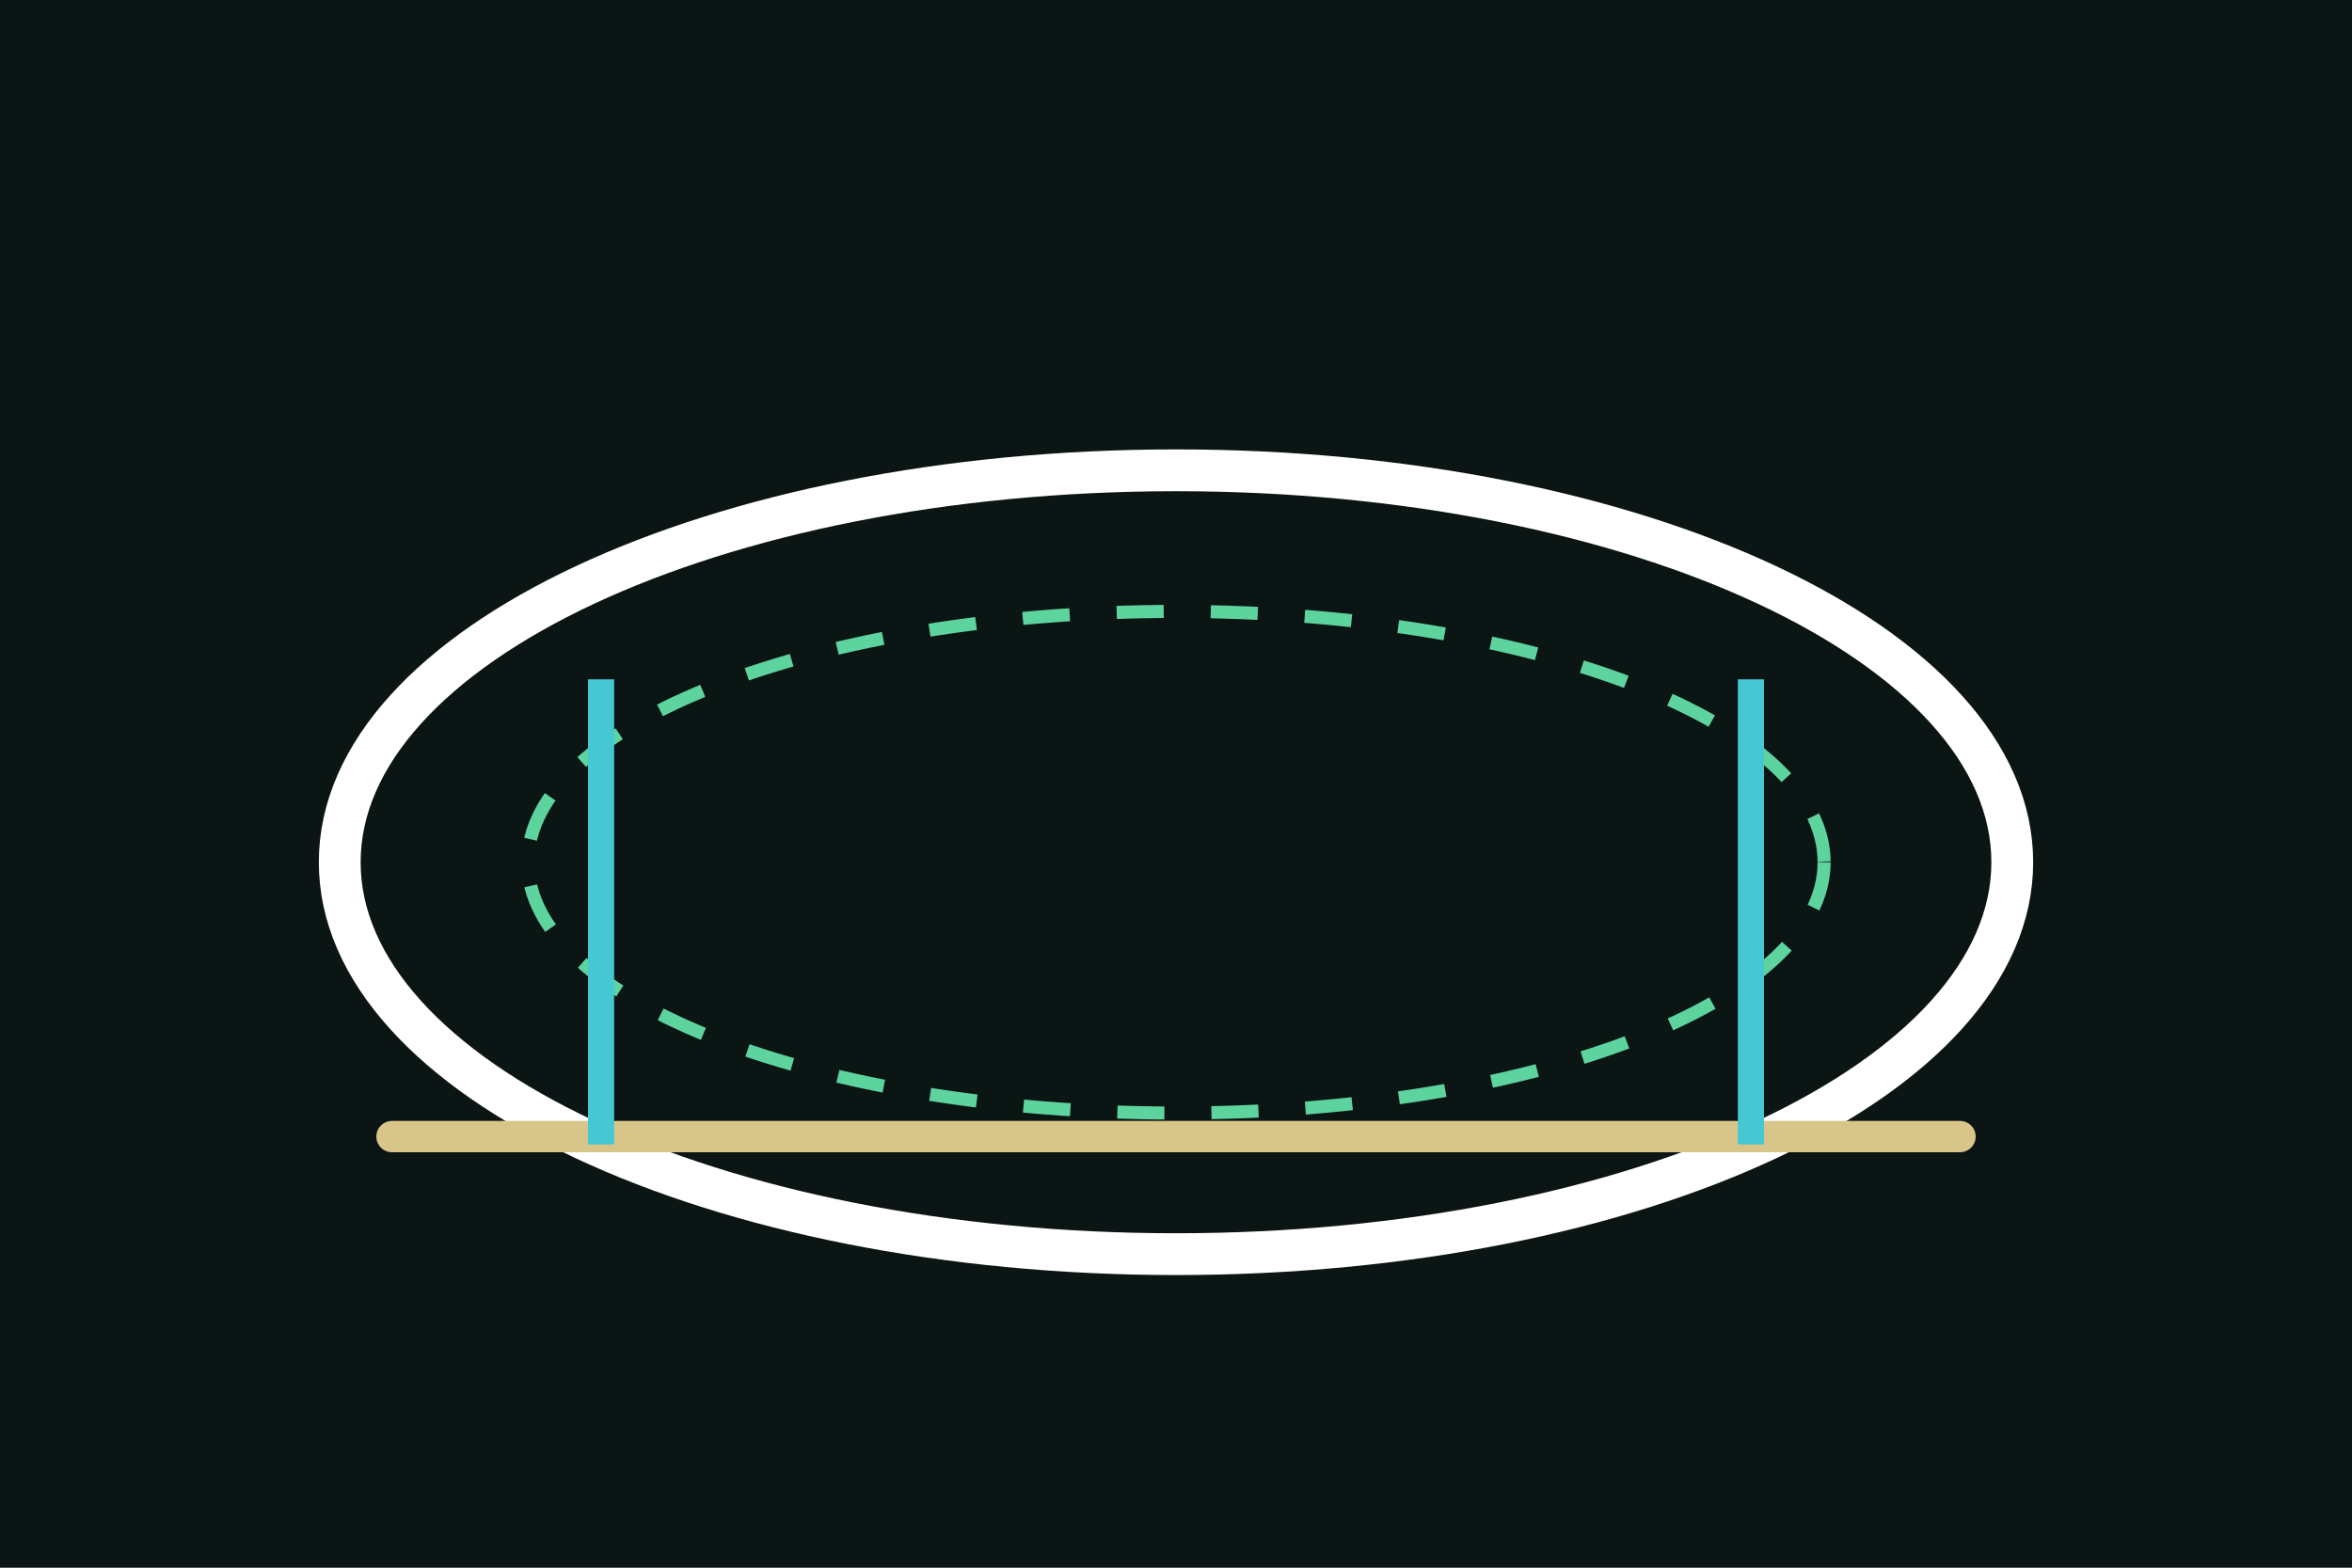
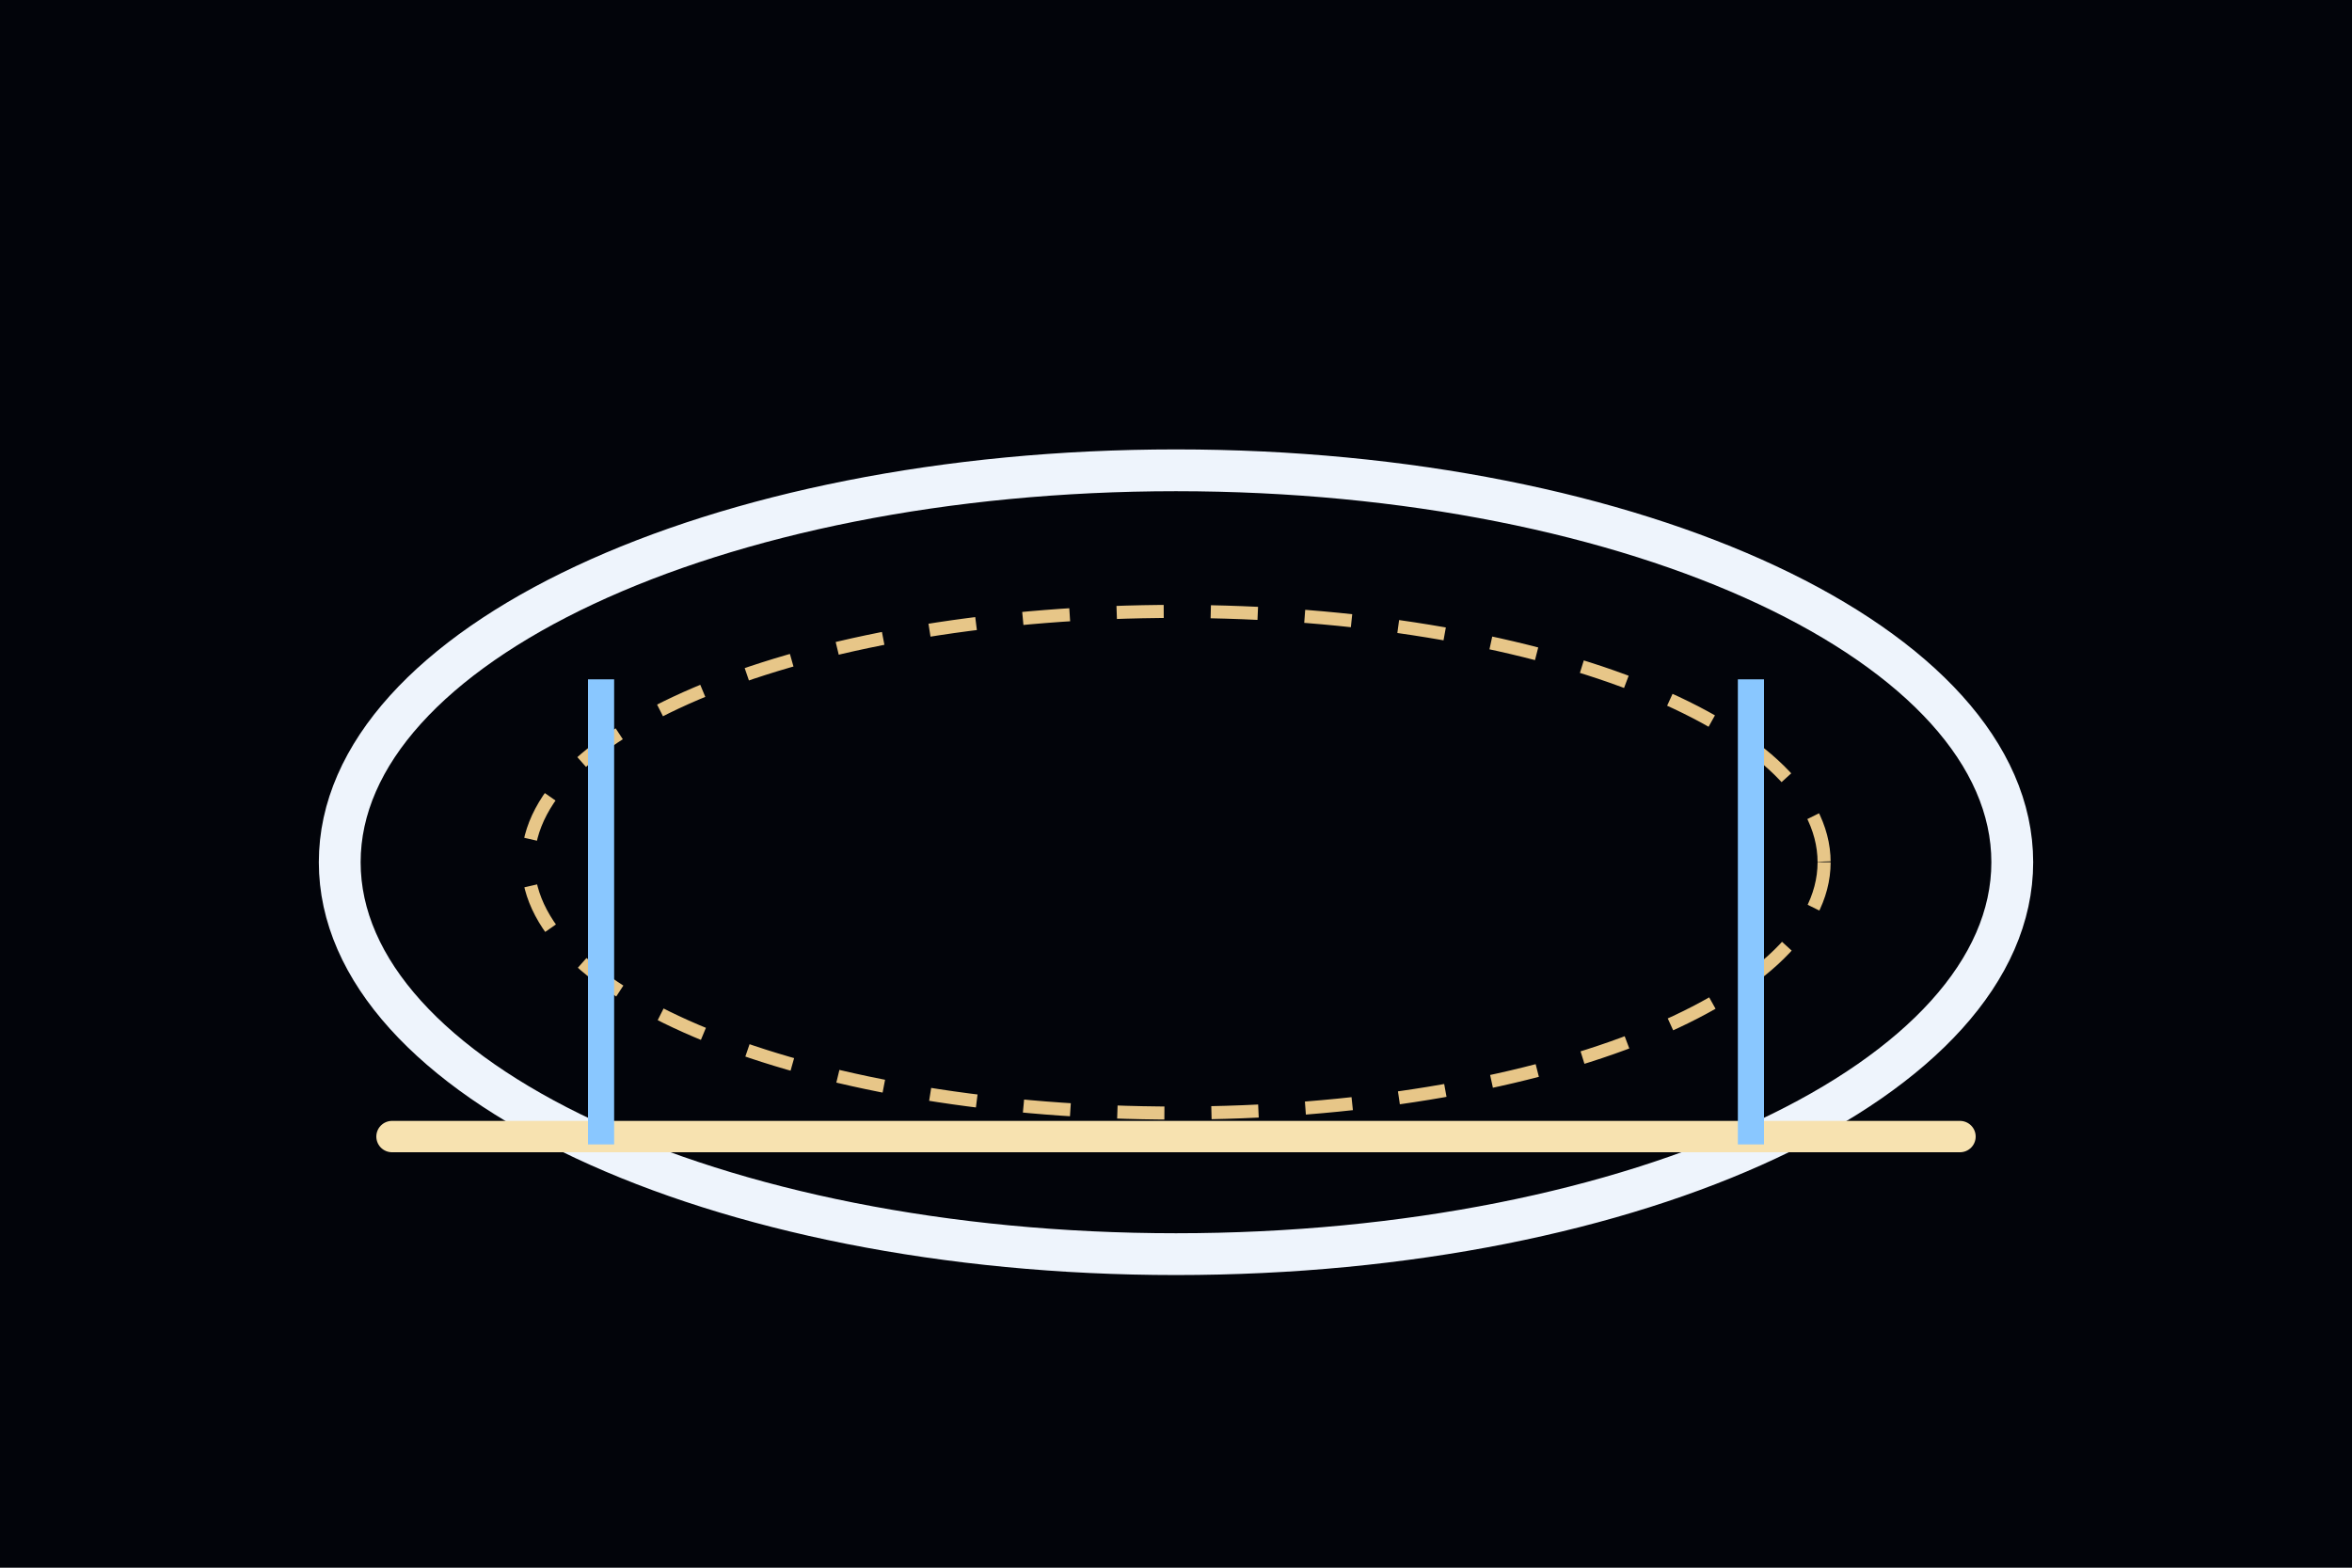
<svg xmlns="http://www.w3.org/2000/svg" viewBox="0 0 900 600">
-   <rect width="900" height="600" fill="#0b1514" />
-   <ellipse cx="450" cy="330" rx="320" ry="150" fill="none" stroke="#fff" stroke-width="16" />
-   <ellipse cx="450" cy="330" rx="248" ry="96" fill="none" stroke="#5dd39e" stroke-width="5" stroke-dasharray="18 18" />
-   <path d="M150 435h600" stroke="#d8c58a" stroke-width="12" stroke-linecap="round" />
-   <path d="M230 438V260M670 438V260" stroke="#46c7d4" stroke-width="10" />
+   <rect width="900" height="600" fill="#02040a" />
+   <ellipse cx="450" cy="330" rx="320" ry="150" fill="none" stroke="#eef4fc" stroke-width="16" />
+   <ellipse cx="450" cy="330" rx="248" ry="96" fill="none" stroke="#e7c688" stroke-width="5" stroke-dasharray="18 18" />
+   <path d="M150 435h600" stroke="#f7e2b0" stroke-width="12" stroke-linecap="round" />
+   <path d="M230 438V260M670 438V260" stroke="#89c7ff" stroke-width="10" />
</svg>
